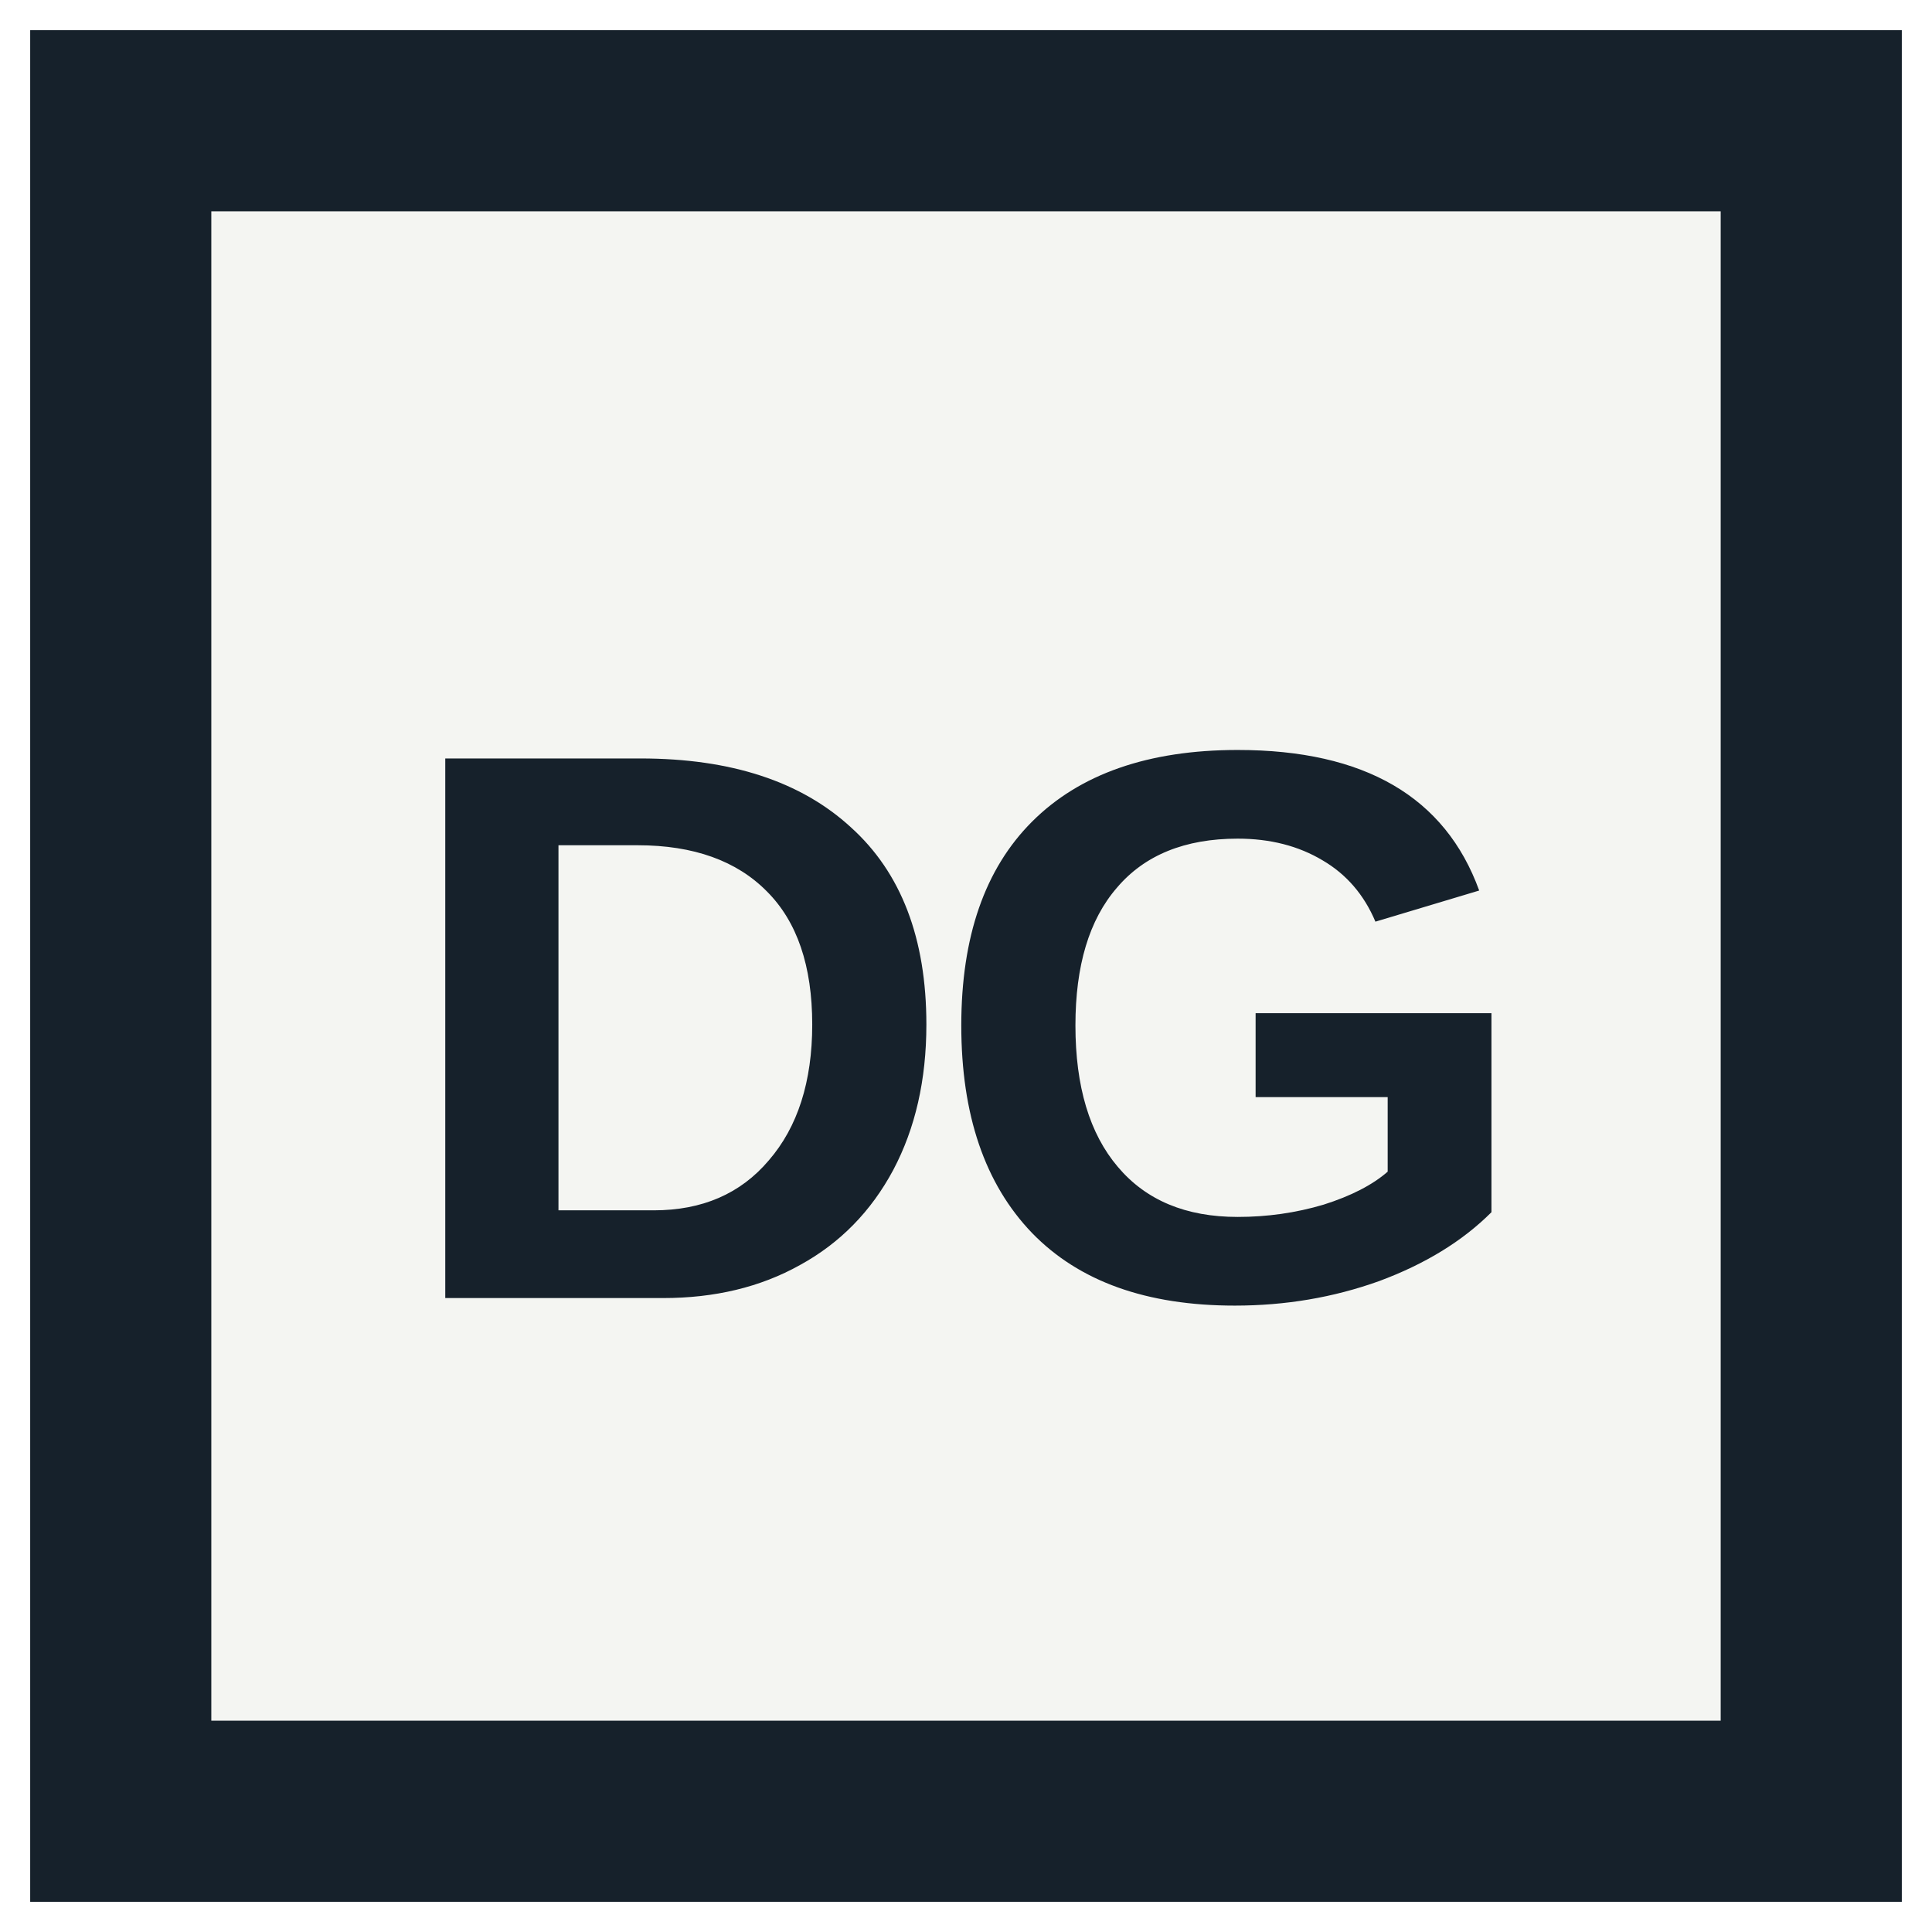
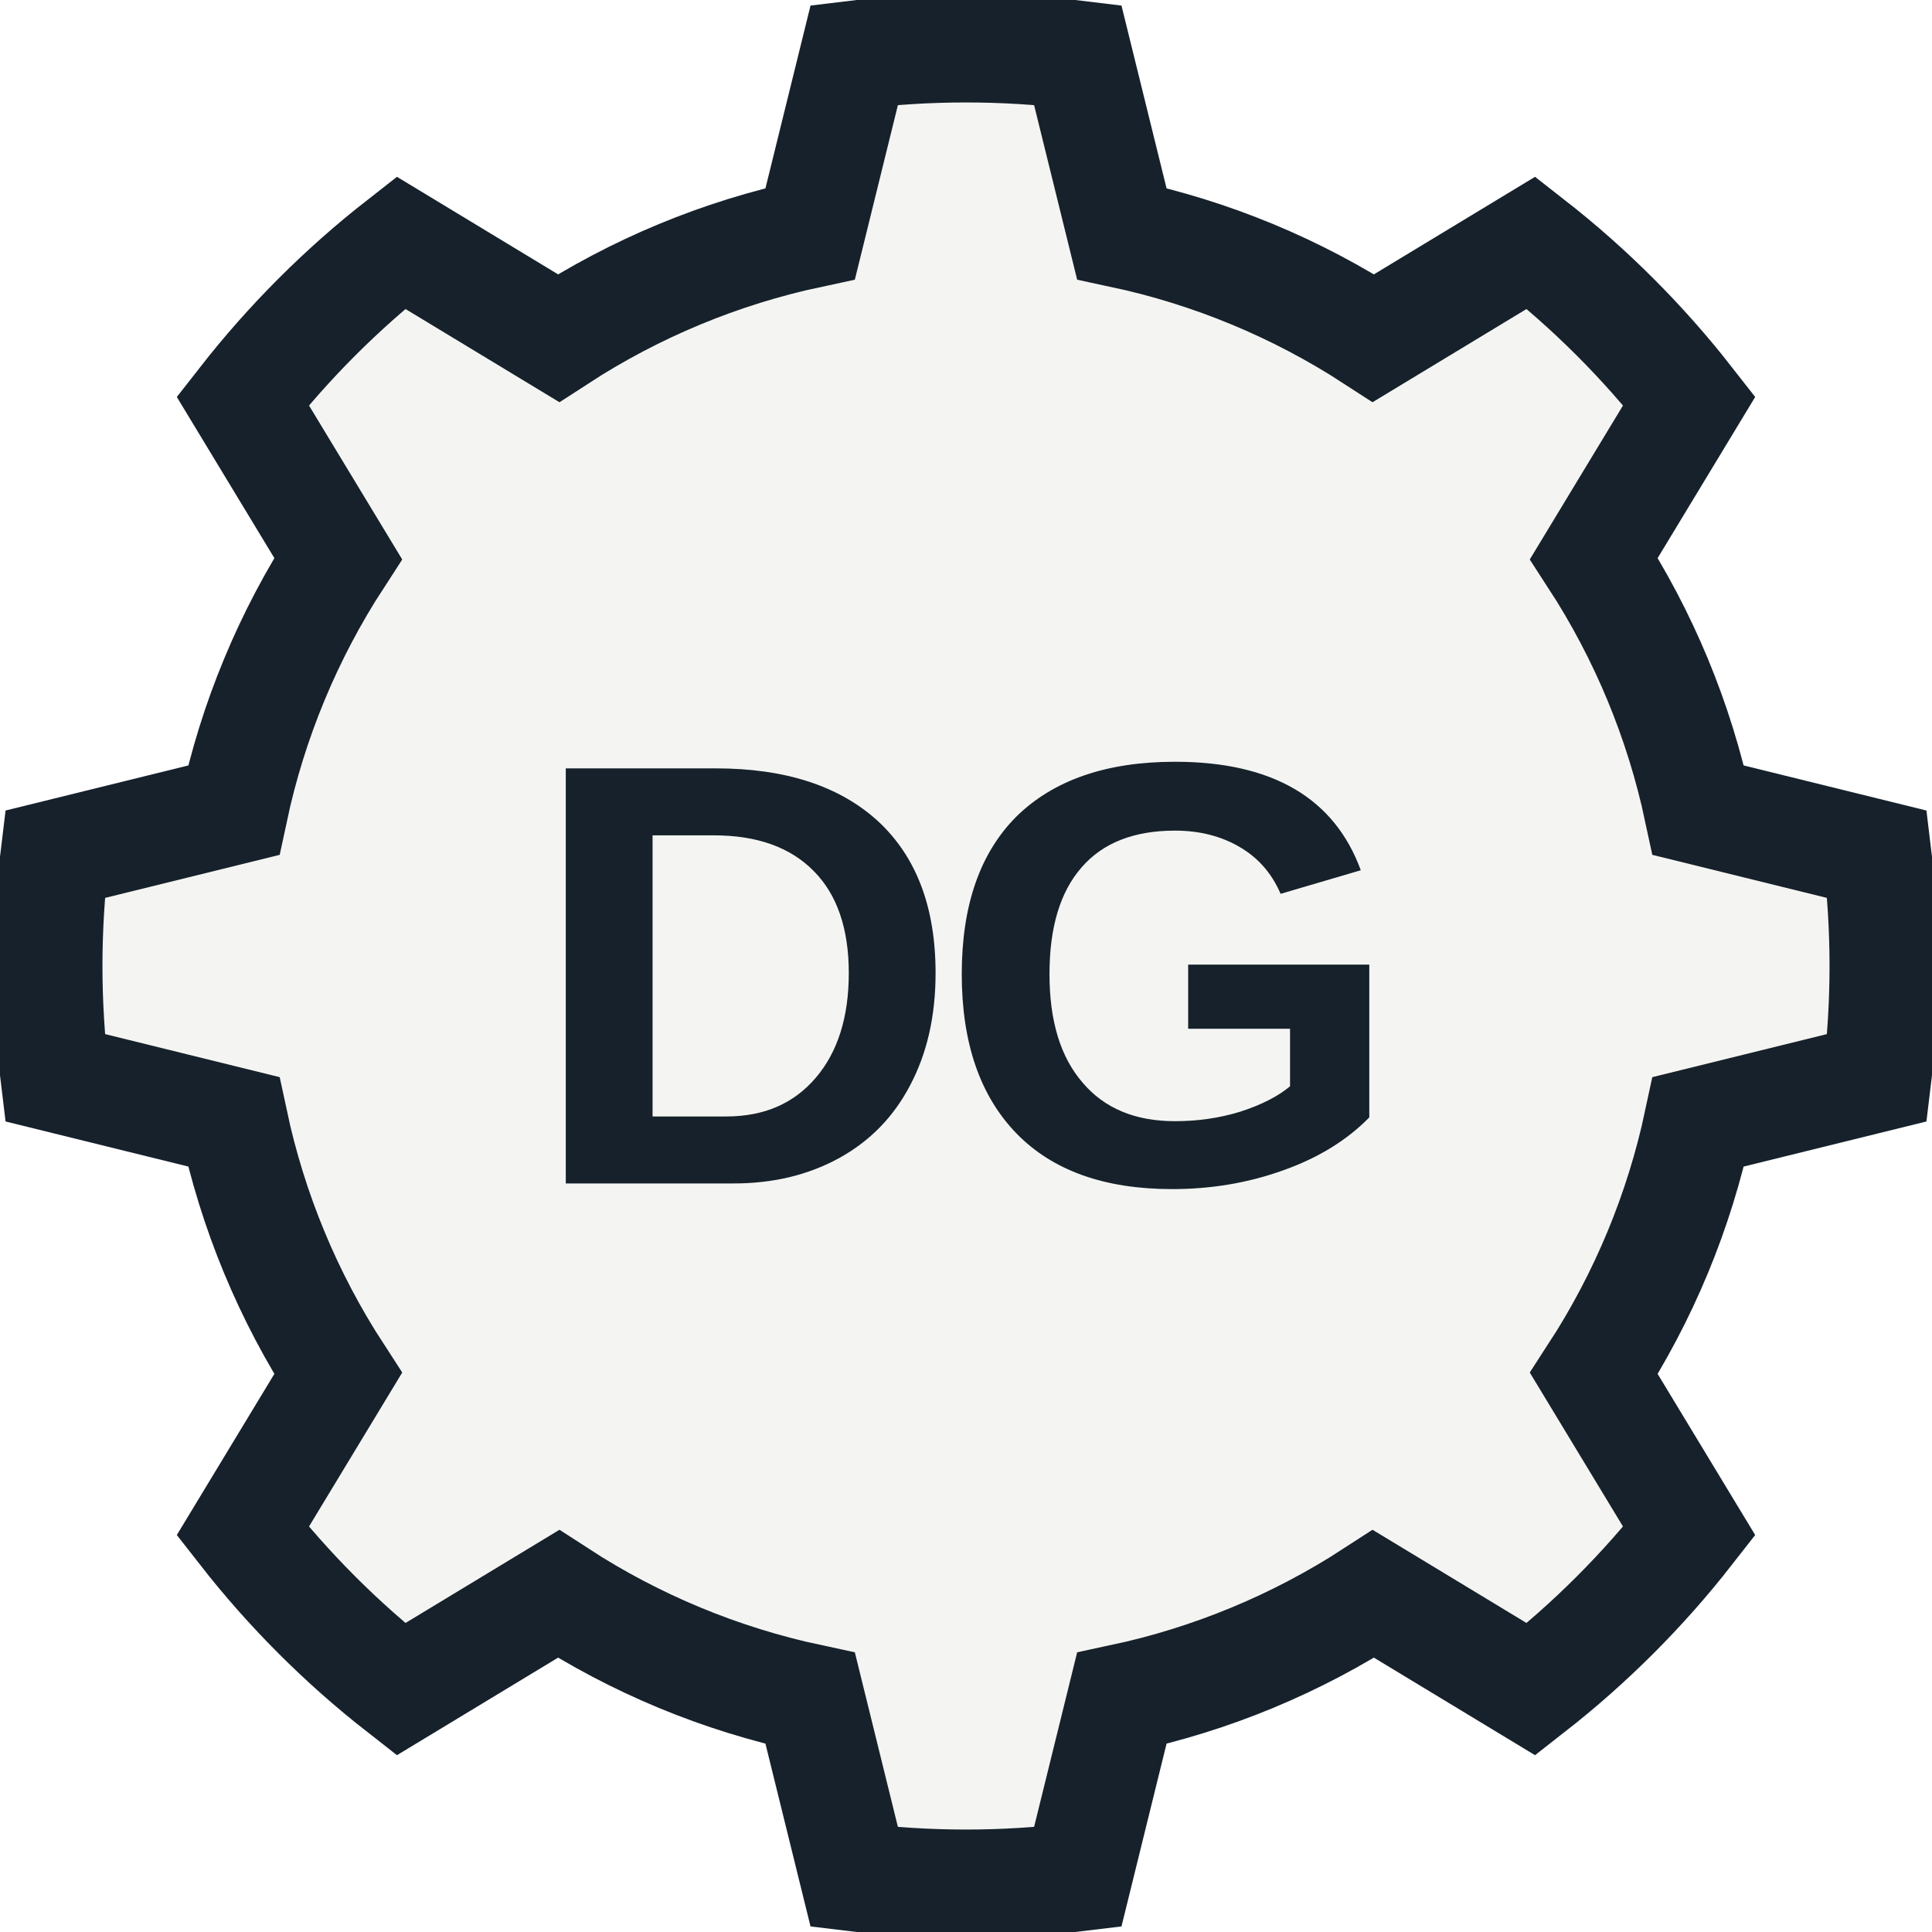
<svg xmlns="http://www.w3.org/2000/svg" viewBox="0 0 32 32">
  <style>
    .f { fill: #f4f5f2; stroke: #16212b; }
    .t { fill: #16212b; }
    @media (prefers-color-scheme: dark) { .f { fill: #121a1f; stroke: #dbe3e7; } .t { fill: #dbe3e7; } }
  </style>
-   <rect class="f" x="2" y="2" width="28" height="28" stroke-width="3" />
-   <text class="t" x="16" y="21.5" text-anchor="middle" font-family="Arial, Helvetica, sans-serif" font-weight="900" font-size="13" letter-spacing="-0.5">DG</text>
+   <path class="f" stroke-width="1.8" d="M13.42 3.87L14.15 0.91A15.2 15.2 0 0 1 17.85 0.91L18.58 3.87A12.4 12.4 0 0 1 22.75 5.6L25.36 4.02A15.2 15.2 0 0 1 27.98 6.64L26.4 9.25A12.4 12.4 0 0 1 28.13 13.42L31.09 14.15A15.2 15.2 0 0 1 31.09 17.85L28.13 18.58A12.4 12.4 0 0 1 26.4 22.75L27.98 25.36A15.2 15.2 0 0 1 25.36 27.98L22.75 26.4A12.4 12.4 0 0 1 18.58 28.13L17.85 31.09A15.2 15.2 0 0 1 14.15 31.09L13.42 28.13A12.4 12.4 0 0 1 9.25 26.4L6.64 27.98A15.2 15.2 0 0 1 4.02 25.36L5.6 22.75A12.4 12.4 0 0 1 3.87 18.58L0.91 17.85A15.2 15.2 0 0 1 0.91 14.15L3.87 13.42A12.4 12.4 0 0 1 5.6 9.25L4.02 6.64A15.2 15.2 0 0 1 6.64 4.02L9.25 5.6A12.4 12.4 0 0 1 13.42 3.87Z" />
+   <text class="t" x="16" y="19.6" text-anchor="middle" font-family="Arial, Helvetica, sans-serif" font-weight="900" font-size="10" letter-spacing="-0.4">DG</text>
</svg>
